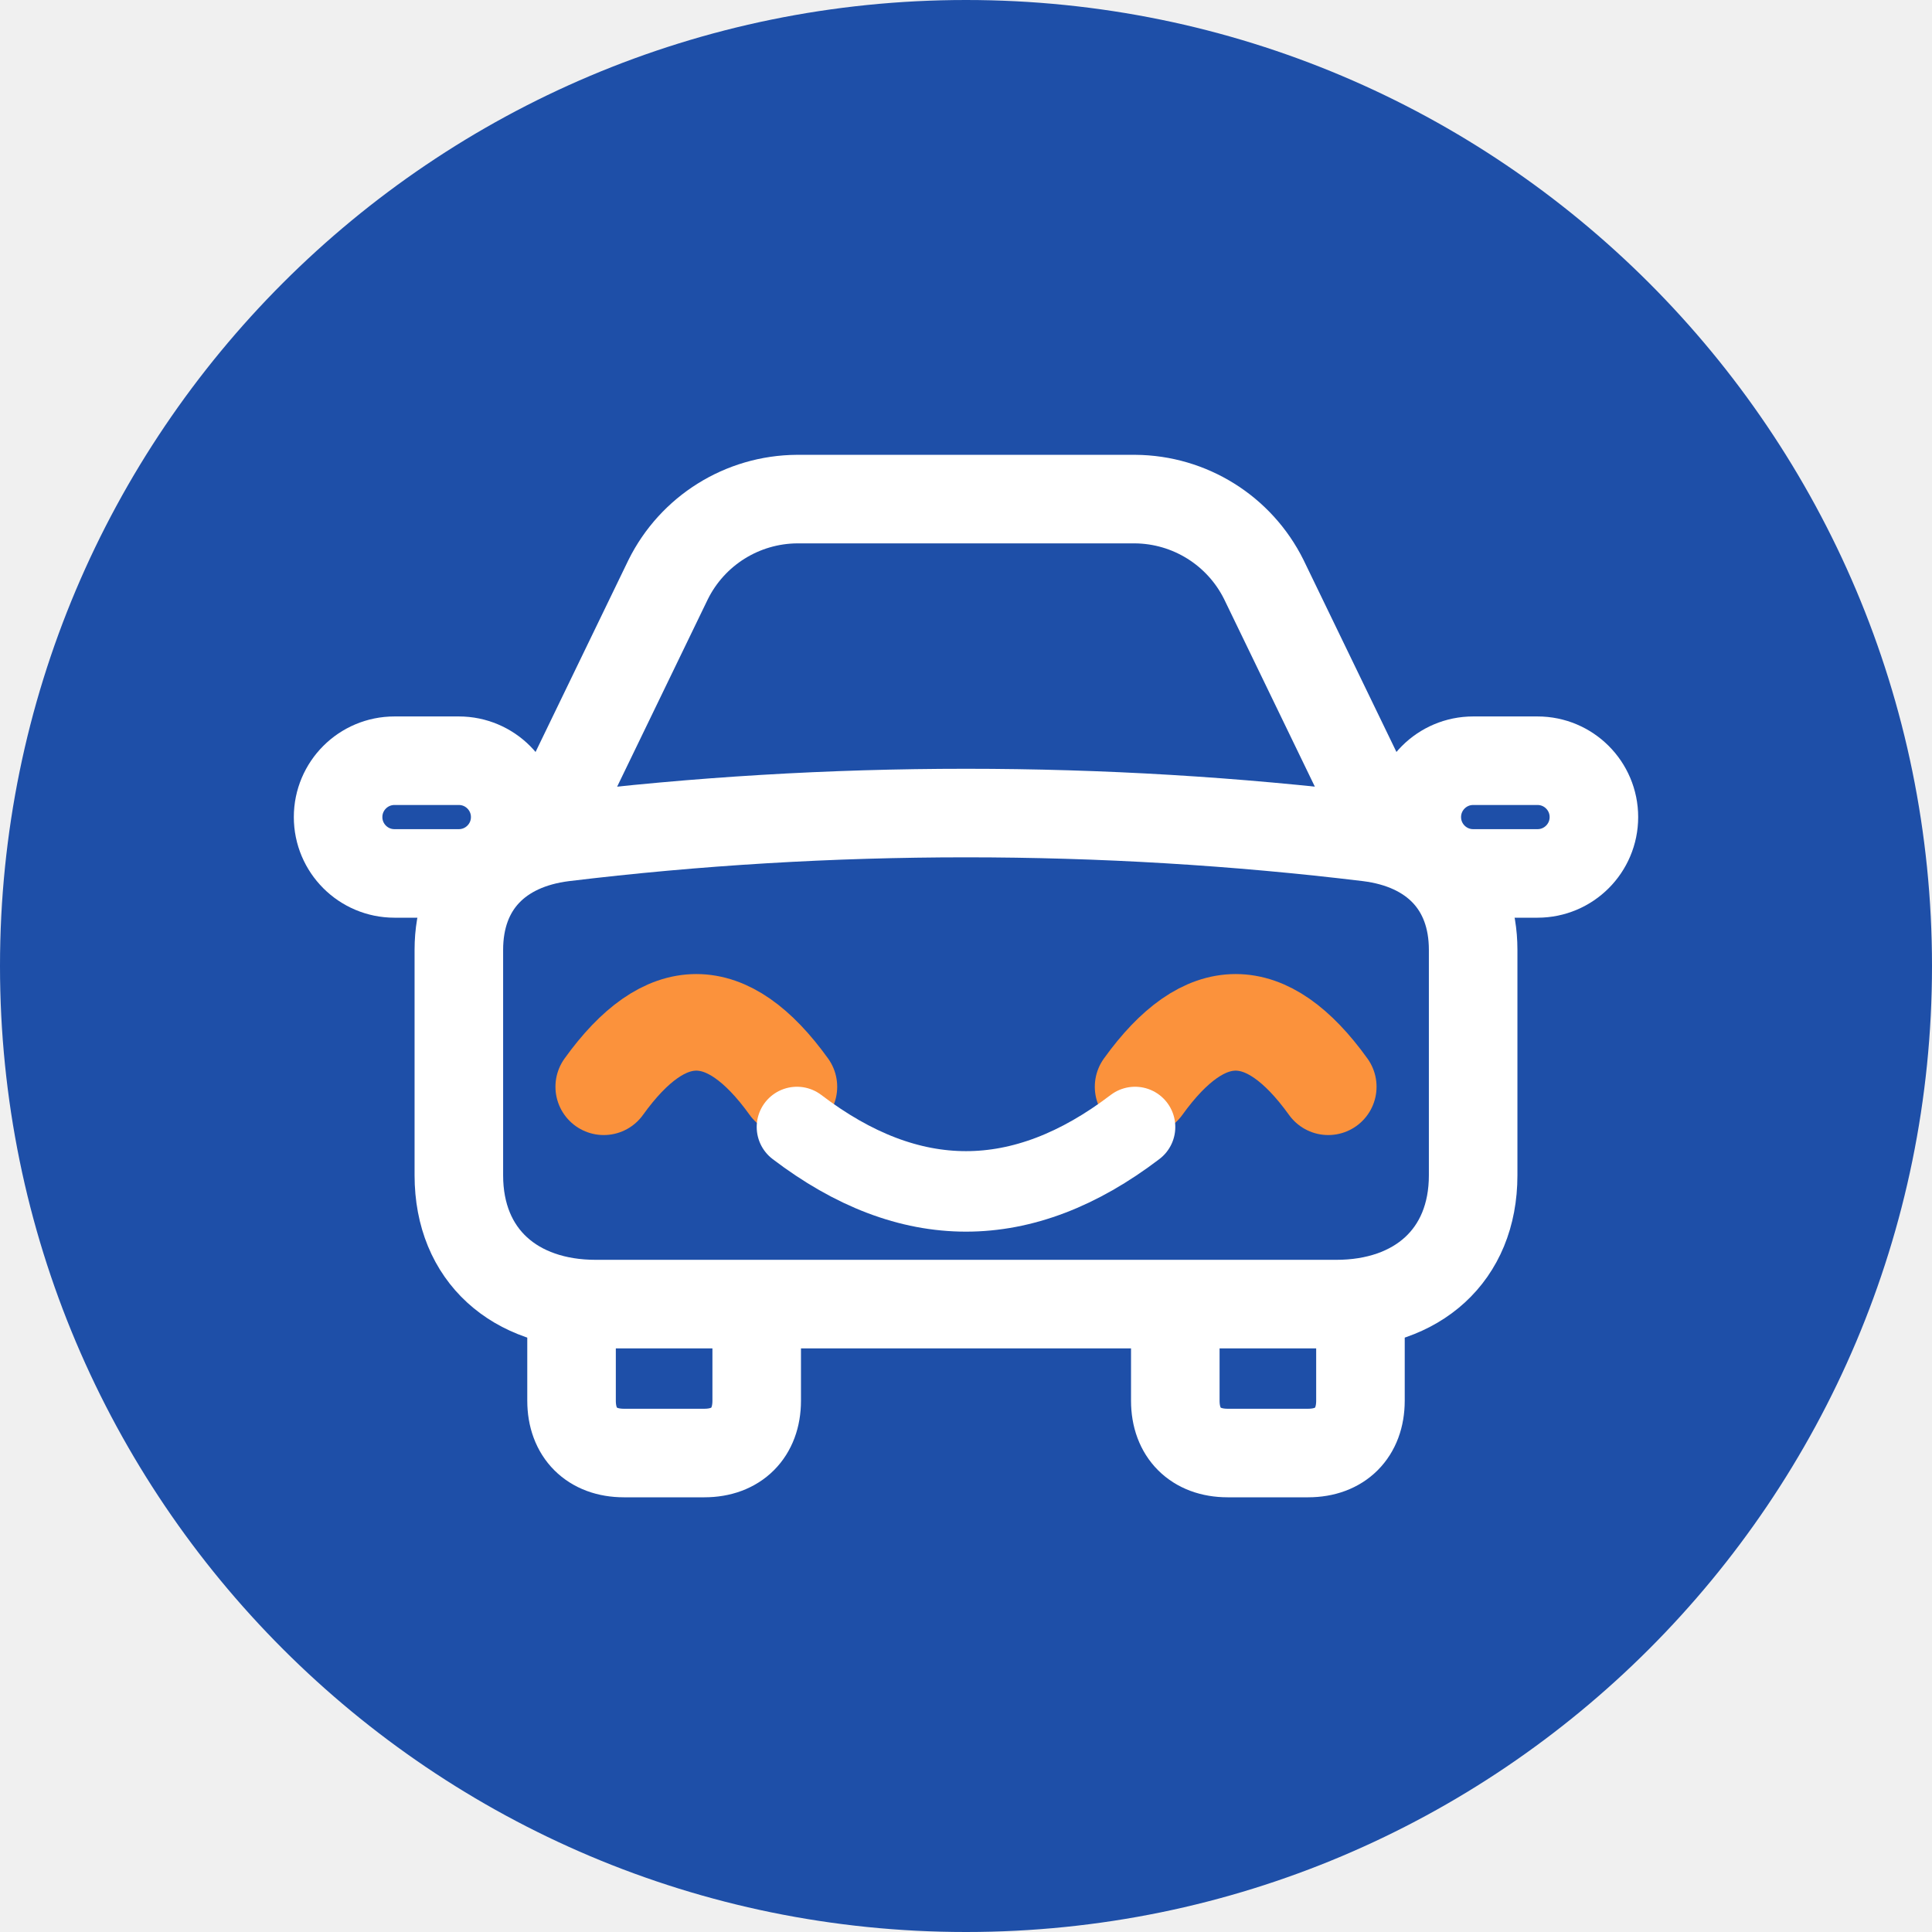
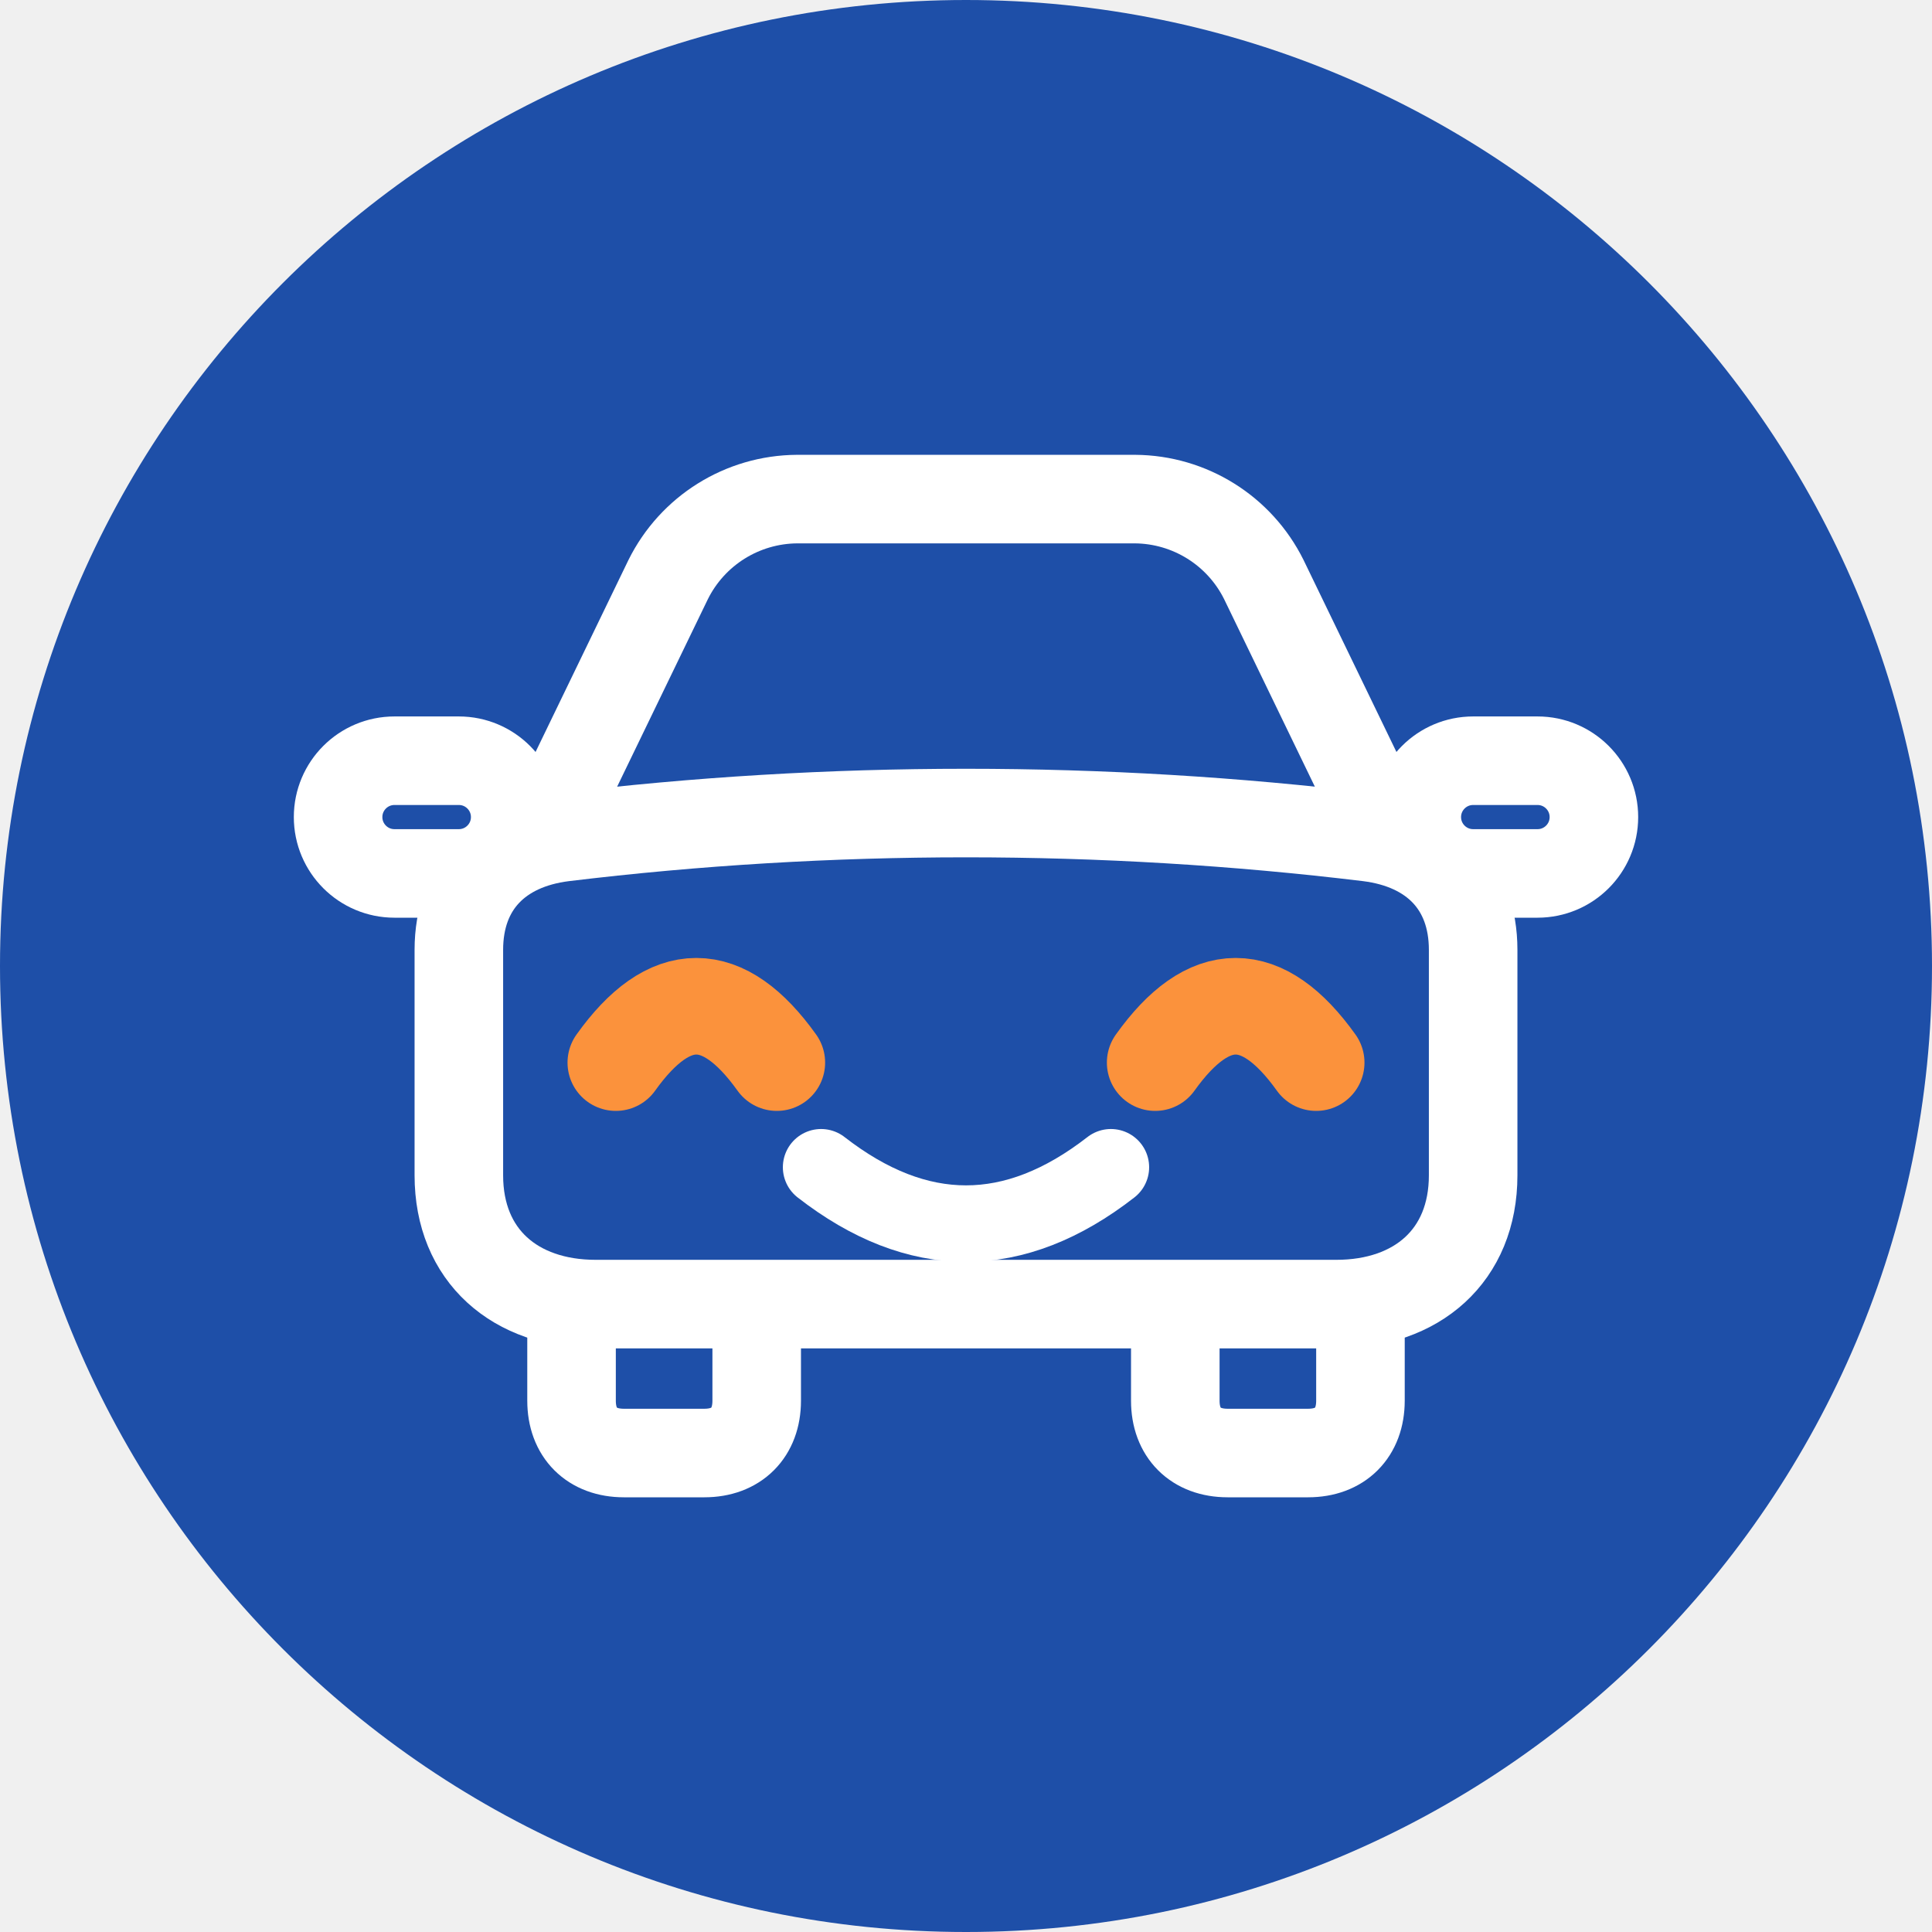
<svg xmlns="http://www.w3.org/2000/svg" viewBox="0 0 48 48" width="48" height="48">
  <circle cx="24" cy="24" r="24" fill="#1E4FA8" />
  <path d="M13.6 20.6l3-6.2a3.6 3.6 0 0 1 3.2-2h8.4a3.6 3.6 0 0 1 3.2 2l3 6.2" fill="none" stroke="#fff" stroke-width="2.2" stroke-linecap="round" stroke-linejoin="round" />
  <path d="M11.4 23.6c0-1.6 1-2.6 2.6-2.8 6.6-.8 13.4-.8 20 0 1.6.2 2.6 1.2 2.6 2.8v5.6c0 2-1.4 3.2-3.4 3.2H14.8c-2 0-3.4-1.2-3.4-3.2z" fill="none" stroke="#fff" stroke-width="2.2" stroke-linecap="round" stroke-linejoin="round" />
  <rect x="8.4" y="18.9" width="4.4" height="2.8" rx="1.4" fill="none" stroke="#fff" stroke-width="2.2" stroke-linecap="round" stroke-linejoin="round" />
  <rect x="35.2" y="18.9" width="4.4" height="2.8" rx="1.4" fill="none" stroke="#fff" stroke-width="2.2" stroke-linecap="round" stroke-linejoin="round" />
  <path d="M14.2 32.6v2.2c0 .8.5 1.3 1.3 1.3h2c.8 0 1.3-.5 1.3-1.3v-2.2M29.2 32.6v2.2c0 .8.5 1.3 1.3 1.3h2c.8 0 1.3-.5 1.3-1.3v-2.2" fill="none" stroke="#fff" stroke-width="2.2" stroke-linecap="round" stroke-linejoin="round" />
-   <path d="M15 27q2.3-3.2 4.6 0M28.4 27q2.3-3.2 4.6 0" fill="none" stroke="#FB923C" stroke-width="2.4" stroke-linecap="round" />
-   <path d="M19.8 28q4.2 3.2 8.4 0" fill="none" stroke="#fff" stroke-width="2" stroke-linecap="round" />
+   <path d="M15.3 26.4q2-2.8 4 0M28.7 26.4q2-2.8 4 0" fill="none" stroke="#FB923C" stroke-width="2.4" stroke-linecap="round" />
+   <path d="M20.4 29q3.6 2.8 7.2 0" fill="none" stroke="#fff" stroke-width="1.9" stroke-linecap="round" />
</svg>
